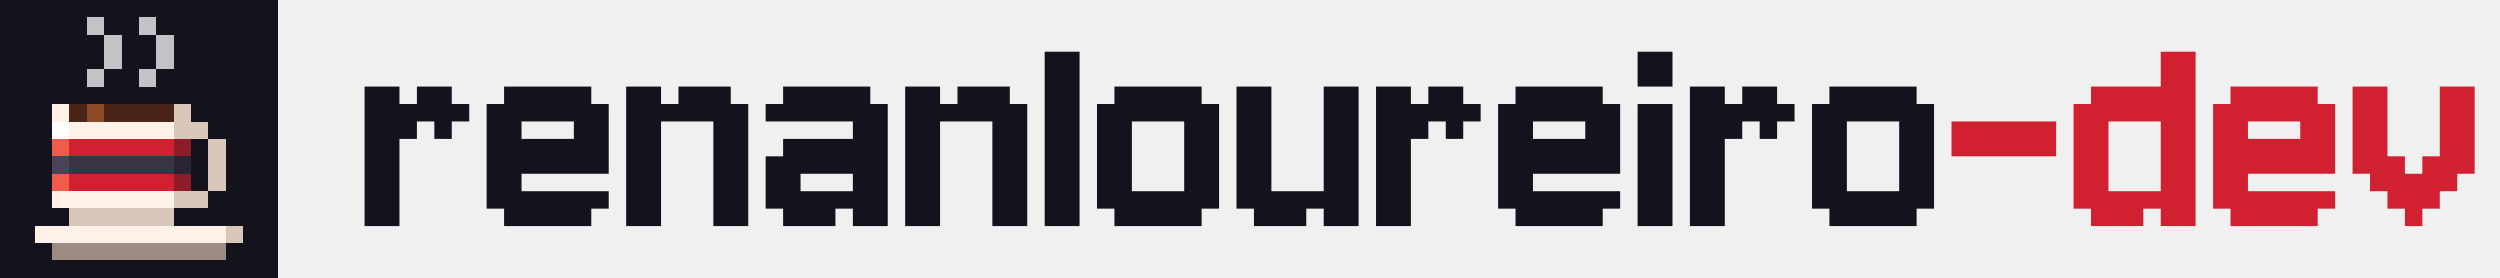
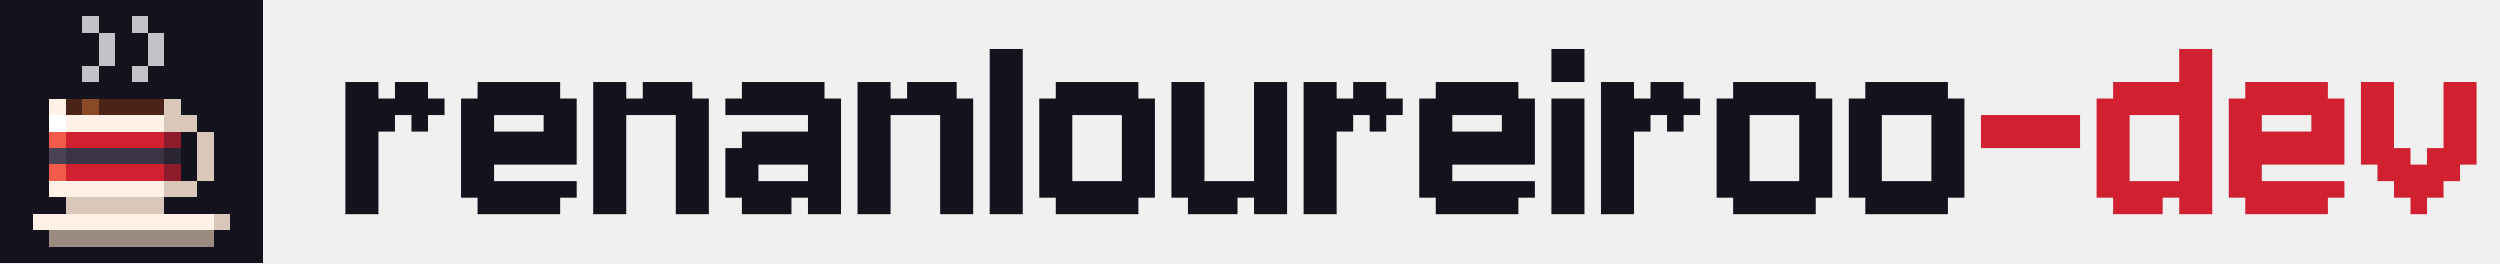
- <svg xmlns="http://www.w3.org/2000/svg" width="1152" height="128" viewBox="0 0 1152 128">
+ <svg xmlns="http://www.w3.org/2000/svg" width="1216" height="128" viewBox="0 0 1216 128">
  <g shape-rendering="crispEdges">
    <rect x="0" y="0" width="128" height="8" fill="#14121C" />
    <rect x="0" y="8" width="40" height="8" fill="#14121C" />
    <rect x="40" y="8" width="8" height="8" fill="#C2C3C7" />
    <rect x="48" y="8" width="16" height="8" fill="#14121C" />
    <rect x="64" y="8" width="8" height="8" fill="#C2C3C7" />
    <rect x="72" y="8" width="56" height="8" fill="#14121C" />
    <rect x="0" y="16" width="48" height="8" fill="#14121C" />
    <rect x="48" y="16" width="8" height="8" fill="#C2C3C7" />
    <rect x="56" y="16" width="16" height="8" fill="#14121C" />
    <rect x="72" y="16" width="8" height="8" fill="#C2C3C7" />
    <rect x="80" y="16" width="48" height="8" fill="#14121C" />
    <rect x="0" y="24" width="48" height="8" fill="#14121C" />
    <rect x="48" y="24" width="8" height="8" fill="#C2C3C7" />
    <rect x="56" y="24" width="16" height="8" fill="#14121C" />
    <rect x="72" y="24" width="8" height="8" fill="#C2C3C7" />
    <rect x="80" y="24" width="48" height="8" fill="#14121C" />
    <rect x="0" y="32" width="40" height="8" fill="#14121C" />
    <rect x="40" y="32" width="8" height="8" fill="#C2C3C7" />
    <rect x="48" y="32" width="16" height="8" fill="#14121C" />
    <rect x="64" y="32" width="8" height="8" fill="#C2C3C7" />
    <rect x="72" y="32" width="56" height="8" fill="#14121C" />
    <rect x="0" y="40" width="128" height="8" fill="#14121C" />
    <rect x="0" y="48" width="24" height="8" fill="#14121C" />
    <rect x="24" y="48" width="8" height="8" fill="#FFF1E8" />
    <rect x="32" y="48" width="8" height="8" fill="#4A2416" />
    <rect x="40" y="48" width="8" height="8" fill="#8A4A28" />
    <rect x="48" y="48" width="32" height="8" fill="#4A2416" />
    <rect x="80" y="48" width="8" height="8" fill="#D9C7BA" />
    <rect x="88" y="48" width="40" height="8" fill="#14121C" />
    <rect x="0" y="56" width="24" height="8" fill="#14121C" />
    <rect x="24" y="56" width="8" height="8" fill="#FFFFFF" />
    <rect x="32" y="56" width="48" height="8" fill="#FFF1E8" />
    <rect x="80" y="56" width="16" height="8" fill="#D9C7BA" />
    <rect x="96" y="56" width="32" height="8" fill="#14121C" />
    <rect x="0" y="64" width="24" height="8" fill="#14121C" />
    <rect x="24" y="64" width="8" height="8" fill="#F25A4A" />
    <rect x="32" y="64" width="48" height="8" fill="#D1202F" />
    <rect x="80" y="64" width="8" height="8" fill="#8E1B2A" />
    <rect x="88" y="64" width="8" height="8" fill="#14121C" />
    <rect x="96" y="64" width="8" height="8" fill="#D9C7BA" />
    <rect x="104" y="64" width="24" height="8" fill="#14121C" />
    <rect x="0" y="72" width="24" height="8" fill="#14121C" />
    <rect x="24" y="72" width="8" height="8" fill="#4A4256" />
    <rect x="32" y="72" width="48" height="8" fill="#3B3445" />
    <rect x="80" y="72" width="8" height="8" fill="#2B2433" />
    <rect x="88" y="72" width="8" height="8" fill="#14121C" />
    <rect x="96" y="72" width="8" height="8" fill="#D9C7BA" />
    <rect x="104" y="72" width="24" height="8" fill="#14121C" />
    <rect x="0" y="80" width="24" height="8" fill="#14121C" />
    <rect x="24" y="80" width="8" height="8" fill="#F25A4A" />
    <rect x="32" y="80" width="48" height="8" fill="#D1202F" />
    <rect x="80" y="80" width="8" height="8" fill="#8E1B2A" />
    <rect x="88" y="80" width="8" height="8" fill="#14121C" />
    <rect x="96" y="80" width="8" height="8" fill="#D9C7BA" />
    <rect x="104" y="80" width="24" height="8" fill="#14121C" />
    <rect x="0" y="88" width="24" height="8" fill="#14121C" />
    <rect x="24" y="88" width="56" height="8" fill="#FFF1E8" />
    <rect x="80" y="88" width="16" height="8" fill="#D9C7BA" />
    <rect x="96" y="88" width="32" height="8" fill="#14121C" />
    <rect x="0" y="96" width="32" height="8" fill="#14121C" />
    <rect x="32" y="96" width="48" height="8" fill="#D9C7BA" />
    <rect x="80" y="96" width="48" height="8" fill="#14121C" />
    <rect x="0" y="104" width="16" height="8" fill="#14121C" />
    <rect x="16" y="104" width="88" height="8" fill="#FFF1E8" />
    <rect x="104" y="104" width="8" height="8" fill="#D9C7BA" />
    <rect x="112" y="104" width="16" height="8" fill="#14121C" />
    <rect x="0" y="112" width="24" height="8" fill="#14121C" />
    <rect x="24" y="112" width="80" height="8" fill="#9C8B80" />
    <rect x="104" y="112" width="24" height="8" fill="#14121C" />
    <rect x="0" y="120" width="128" height="8" fill="#14121C" />
  </g>
-   <path fill="#14121C" d="M200.143 55.964H192.107V64H184.071V104.179H168.0V39.893H184.071V47.929H192.107V39.893H208.179V47.929H216.214V55.964H208.179V64H200.143Z M224.25 47.929H232.286V39.893H272.464V47.929H280.5V80.071H240.321V88.107H280.5V96.143H272.464V104.179H232.286V96.143H224.25ZM240.321 64H264.429V55.964H240.321Z M304.607 47.929H312.643V39.893H336.75V47.929H344.786V104.179H328.714V55.964H304.607V104.179H288.536V39.893H304.607Z M360.857 96.143H352.821V72.036H360.857V64H393.0V55.964H352.821V47.929H360.857V39.893H401.036V47.929H409.071V104.179H393.0V96.143H384.964V104.179H360.857ZM368.893 88.107H393.0V80.071H368.893Z M433.179 47.929H441.214V39.893H465.321V47.929H473.357V104.179H457.286V55.964H433.179V104.179H417.107V39.893H433.179Z M481.393 23.821H497.464V104.179H481.393Z M505.5 47.929H513.536V39.893H553.714V47.929H561.75V96.143H553.714V104.179H513.536V96.143H505.5ZM545.679 55.964H521.571V88.107H545.679Z M601.929 104.179H577.821V96.143H569.786V39.893H585.857V88.107H609.964V39.893H626.036V104.179H609.964V96.143H601.929Z M666.214 55.964H658.179V64H650.143V104.179H634.071V39.893H650.143V47.929H658.179V39.893H674.25V47.929H682.286V55.964H674.25V64H666.214Z M690.321 47.929H698.357V39.893H738.536V47.929H746.571V80.071H706.393V88.107H746.571V96.143H738.536V104.179H698.357V96.143H690.321ZM706.393 64H730.5V55.964H706.393Z M754.607 23.821H770.679V39.893H754.607ZM754.607 47.929H770.679V104.179H754.607Z M810.857 55.964H802.821V64H794.786V104.179H778.714V39.893H794.786V47.929H802.821V39.893H818.893V47.929H826.929V55.964H818.893V64H810.857Z M834.964 47.929H843V39.893H883.179V47.929H891.214V96.143H883.179V104.179H843V96.143H834.964ZM875.143 55.964H851.036V88.107H875.143Z" />
-   <path fill="#D1202F" d="M899.25 55.964H947.464V72.036H899.25Z M995.679 39.893V23.821H1011.75V104.179H995.679V96.143H987.643V104.179H963.536V96.143H955.5V47.929H963.536V39.893ZM995.679 88.107V55.964H971.571V88.107Z M1019.786 47.929H1027.821V39.893H1068V47.929H1076.036V80.071H1035.857V88.107H1076.036V96.143H1068V104.179H1027.821V96.143H1019.786ZM1035.857 64H1059.964V55.964H1035.857Z M1100.143 88.107H1092.107V80.071H1084.071V39.893H1100.143V72.036H1108.179V80.071H1116.214V72.036H1124.25V39.893H1140.321V80.071H1132.286V88.107H1124.25V96.143H1116.214V104.179H1108.179V96.143H1100.143Z" />
+   <path fill="#14121C" d="M200.143 55.964H192.107V64H184.071V104.179H168.0V39.893H184.071V47.929H192.107V39.893H208.179V47.929H216.214V55.964H208.179V64H200.143Z M224.25 47.929H232.286V39.893H272.464V47.929H280.5V80.071H240.321V88.107H280.5V96.143H272.464V104.179H232.286V96.143H224.25ZM240.321 64H264.429V55.964H240.321Z M304.607 47.929H312.643V39.893H336.75V47.929H344.786V104.179H328.714V55.964H304.607V104.179H288.536V39.893H304.607Z M360.857 96.143H352.821V72.036H360.857V64H393.0V55.964H352.821V47.929H360.857V39.893H401.036V47.929H409.071V104.179H393.0V96.143H384.964V104.179H360.857ZM368.893 88.107H393.0V80.071H368.893Z M433.179 47.929H441.214V39.893H465.321V47.929H473.357V104.179H457.286V55.964H433.179V104.179H417.107V39.893H433.179Z M481.393 23.821H497.464V104.179H481.393Z M505.5 47.929H513.536V39.893H553.714V47.929H561.75V96.143H553.714V104.179H513.536V96.143H505.5ZM545.679 55.964H521.571V88.107H545.679Z M601.929 104.179H577.821V96.143H569.786V39.893H585.857V88.107H609.964V39.893H626.036V104.179H609.964V96.143H601.929Z M666.214 55.964H658.179V64H650.143V104.179H634.071V39.893H650.143V47.929H658.179V39.893H674.25V47.929H682.286V55.964H674.25V64H666.214Z M690.321 47.929H698.357V39.893H738.536V47.929H746.571V80.071H706.393V88.107H746.571V96.143H738.536V104.179H698.357V96.143H690.321ZM706.393 64H730.5V55.964H706.393Z M754.607 23.821H770.679V39.893H754.607ZM754.607 47.929H770.679V104.179H754.607Z M810.857 55.964H802.821V64H794.786V104.179H778.714V39.893H794.786V47.929H802.821V39.893H818.893V47.929H826.929V55.964H818.893V64H810.857Z M834.964 47.929H843V39.893H883.179V47.929H891.214V96.143H883.179V104.179H843V96.143H834.964ZM875.143 55.964H851.036V88.107H875.143Z M899.25 47.929H907.286V39.893H947.464V47.929H955.5V96.143H947.464V104.179H907.286V96.143H899.25ZM939.429 55.964H915.321V88.107H939.429Z" />
+   <path fill="#D1202F" d="M963.536 55.964H1011.75V72.036H963.536Z M1059.964 39.893V23.821H1076.036V104.179H1059.964V96.143H1051.929V104.179H1027.821V96.143H1019.786V47.929H1027.821V39.893ZM1059.964 88.107V55.964H1035.857V88.107Z M1084.071 47.929H1092.107V39.893H1132.286V47.929H1140.321V80.071H1100.143V88.107H1140.321V96.143H1132.286V104.179H1092.107V96.143H1084.071ZM1100.143 64H1124.25V55.964H1100.143Z M1164.429 88.107H1156.393V80.071H1148.357V39.893H1164.429V72.036H1172.464V80.071H1180.5V72.036H1188.536V39.893H1204.607V80.071H1196.571V88.107H1188.536V96.143H1180.5V104.179H1172.464V96.143H1164.429Z" />
</svg>
